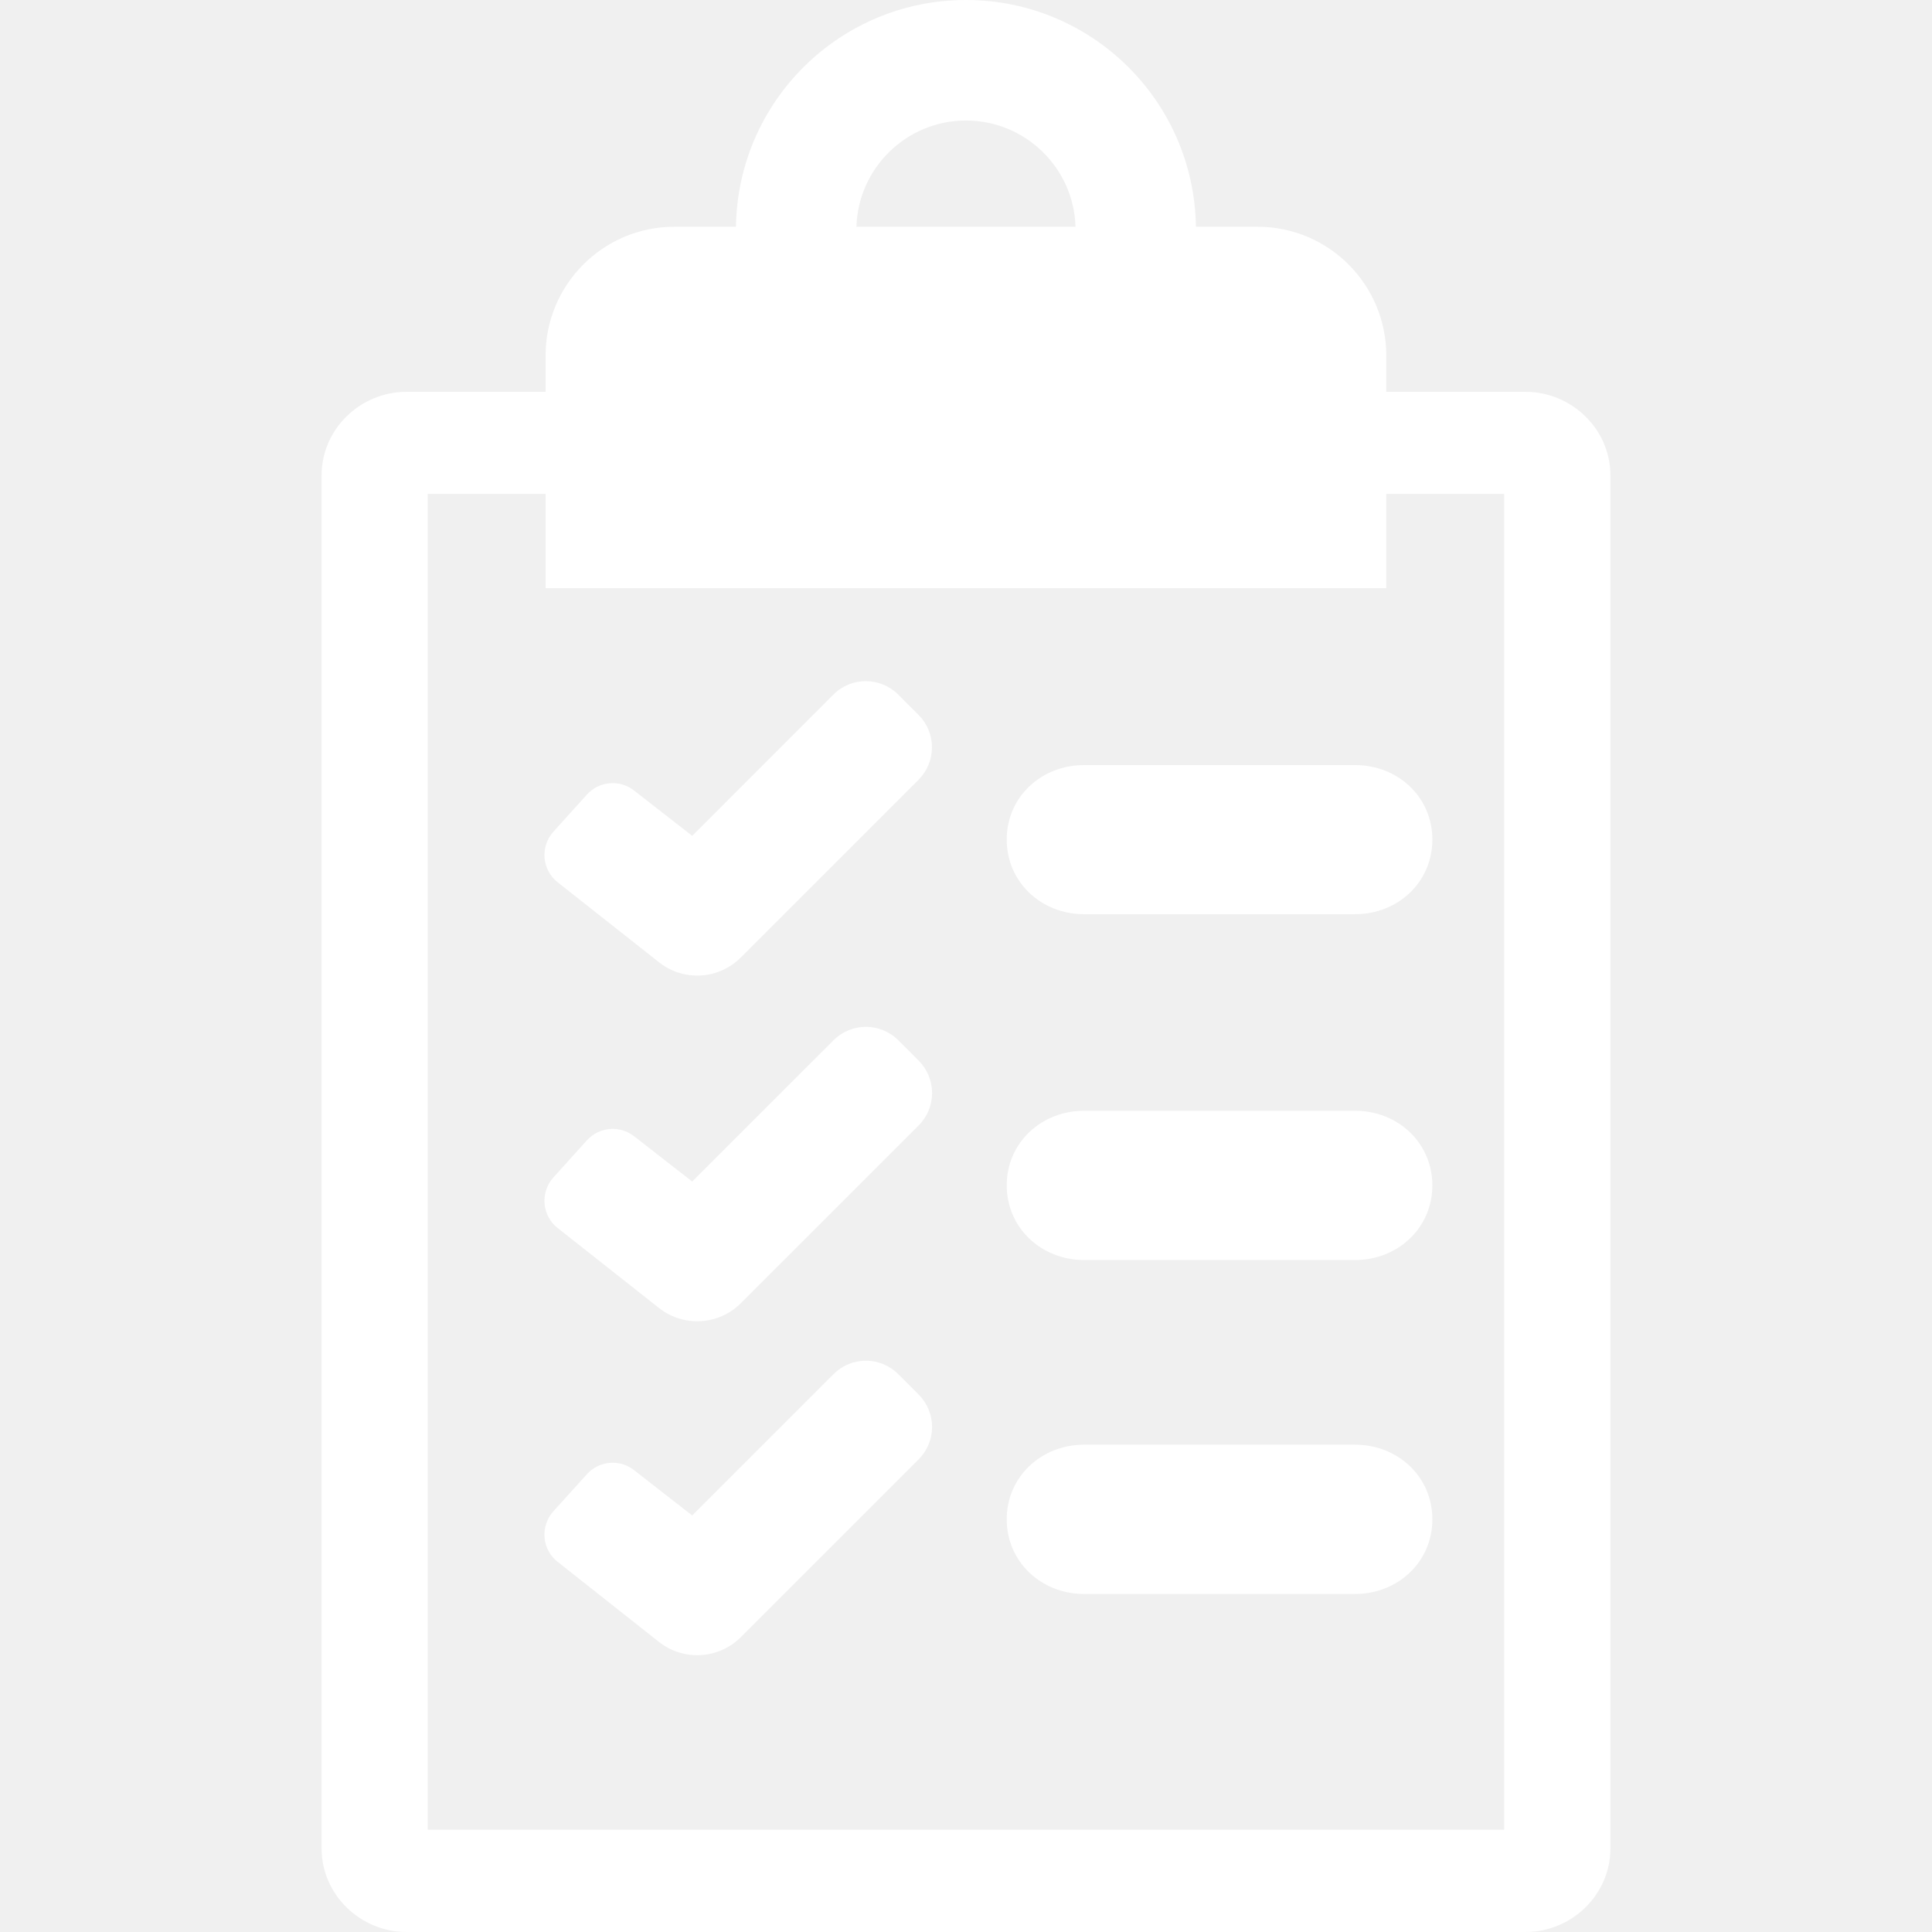
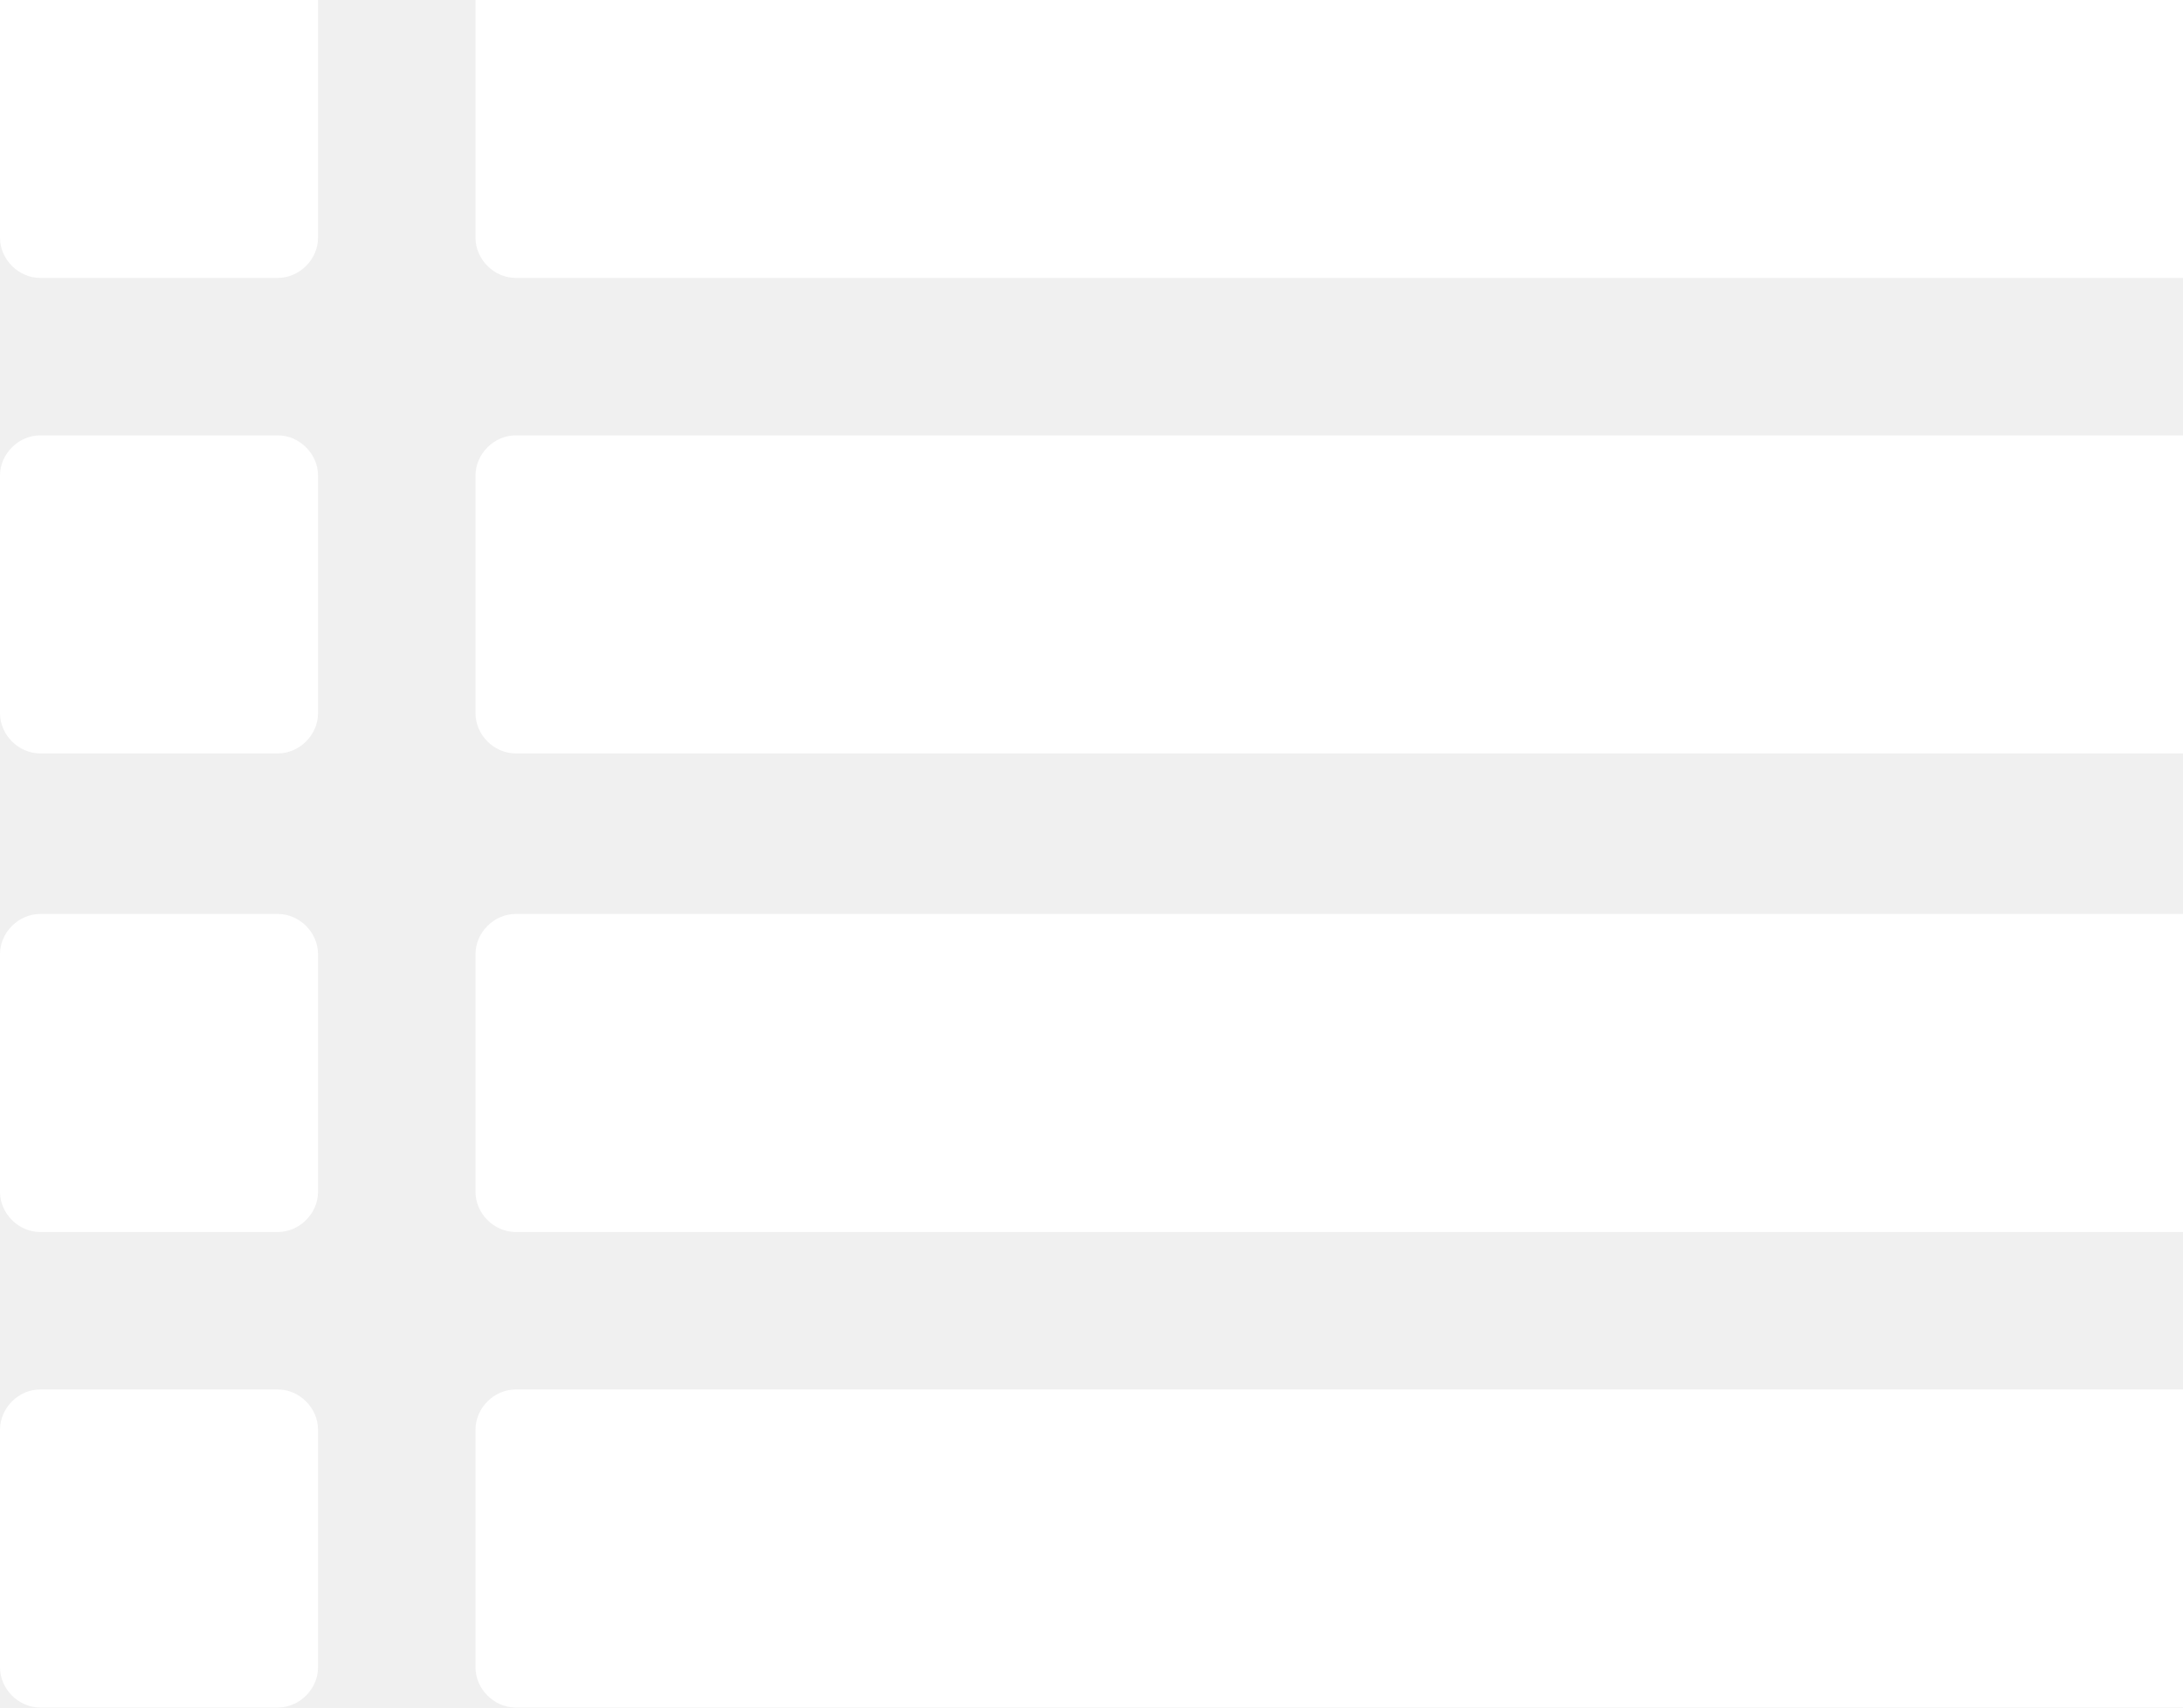
- <svg xmlns="http://www.w3.org/2000/svg" version="1.1" id="Capa_1" x="0px" y="0px" width="16px" height="16px" viewBox="0 0 32.045 32.046" style="enable-background:new 0 0 32.045 32.046;" xml:space="preserve">
+ <svg xmlns="http://www.w3.org/2000/svg" version="1.1" id="Capa_1" x="0px" y="0px" viewBox="281.3 186 70.7 55.3" style="enable-background:new 281.3 186 70.7 55.3;" xml:space="preserve">
  <g>
-     <g>
-       <path d="M25.302,6.499h-2.308v-0.6c0-1.181-0.957-2.138-2.137-2.138h-1.021C19.807,1.675,18.108,0,16.022,0    c-2.086,0-3.785,1.675-3.815,3.761h-1.021c-1.18,0-2.137,0.957-2.137,2.138v0.6H6.742c-0.765,0-1.408,0.618-1.408,1.383v22.78    c0,0.765,0.643,1.384,1.408,1.384h18.561c0.766,0,1.408-0.619,1.408-1.384V7.881C26.71,7.117,26.067,6.499,25.302,6.499z     M16.022,1.999c0.984,0,1.788,0.785,1.817,1.762h-3.634C14.235,2.784,15.038,1.999,16.022,1.999z M24.95,30.35H7.094V8.192h1.955    v1.564h13.945V8.192h1.955V30.35z" fill="#FFFFFF" />
-       <path d="M22.476,12.69h-4.495c-0.707,0-1.283,0.527-1.283,1.236s0.576,1.238,1.283,1.238h4.495c0.708,0,1.282-0.529,1.282-1.238    S23.184,12.69,22.476,12.69z" fill="#FFFFFF" />
-       <path d="M11.481,13.864l-0.965-0.752c-0.238-0.187-0.58-0.156-0.782,0.068l-0.556,0.616c-0.106,0.118-0.159,0.275-0.146,0.435    c0.014,0.159,0.092,0.305,0.217,0.403l1.683,1.328c0.406,0.321,0.988,0.287,1.354-0.079l2.949-2.949    c0.143-0.143,0.223-0.336,0.223-0.538s-0.08-0.396-0.223-0.538l-0.337-0.337c-0.297-0.297-0.778-0.297-1.075,0L11.481,13.864z" fill="#FFFFFF" />
-       <path d="M22.476,18.424h-4.495c-0.707,0-1.283,0.529-1.283,1.238c0,0.707,0.576,1.238,1.283,1.238h4.495    c0.708,0,1.282-0.531,1.282-1.238C23.758,18.954,23.184,18.424,22.476,18.424z" fill="#FFFFFF" />
-       <path d="M11.481,19.598l-0.965-0.752c-0.238-0.186-0.58-0.154-0.782,0.069l-0.556,0.616c-0.106,0.117-0.159,0.275-0.146,0.435    c0.014,0.158,0.092,0.306,0.217,0.403l1.683,1.328c0.407,0.32,0.989,0.285,1.355-0.08l2.95-2.949    c0.143-0.143,0.223-0.336,0.223-0.538c0-0.2-0.08-0.396-0.223-0.538L14.9,17.255c-0.297-0.297-0.778-0.297-1.075,0L11.481,19.598z    " fill="#FFFFFF" />
-       <path d="M22.476,23.963h-4.495c-0.707,0-1.283,0.529-1.283,1.238s0.576,1.238,1.283,1.238h4.495c0.708,0,1.282-0.529,1.282-1.238    S23.184,23.963,22.476,23.963z" fill="#FFFFFF" />
-       <path d="M11.481,25.137l-0.965-0.752c-0.238-0.188-0.58-0.156-0.782,0.068l-0.556,0.615c-0.106,0.119-0.16,0.275-0.146,0.436    c0.013,0.159,0.092,0.305,0.217,0.402l1.683,1.33c0.407,0.32,0.989,0.285,1.355-0.08l2.95-2.95c0.297-0.298,0.297-0.776,0-1.075    L14.9,22.794c-0.143-0.144-0.336-0.224-0.538-0.224s-0.395,0.08-0.538,0.224L11.481,25.137z" fill="#FFFFFF" />
-     </g>
+     <path fill="#FFFFFF" d="M291.6,193.7c0,0.7-0.6,1.3-1.3,1.3h-7.7c-0.7,0-1.3-0.6-1.3-1.3V186c0-0.7,0.6-1.3,1.3-1.3h7.7   c0.7,0,1.3,0.6,1.3,1.3V193.7z M291.6,209.1c0,0.7-0.6,1.3-1.3,1.3h-7.7c-0.7,0-1.3-0.6-1.3-1.3v-7.7c0-0.7,0.6-1.3,1.3-1.3h7.7   c0.7,0,1.3,0.6,1.3,1.3V209.1z M291.6,224.6c0,0.7-0.6,1.3-1.3,1.3h-7.7c-0.7,0-1.3-0.6-1.3-1.3v-7.7c0-0.7,0.6-1.3,1.3-1.3h7.7   c0.7,0,1.3,0.6,1.3,1.3V224.6z M291.6,240c0,0.7-0.6,1.3-1.3,1.3h-7.7c-0.7,0-1.3-0.6-1.3-1.3v-7.7c0-0.7,0.6-1.3,1.3-1.3h7.7   c0.7,0,1.3,0.6,1.3,1.3V240z M353.3,193.7c0,0.7-0.6,1.3-1.3,1.3h-54c-0.7,0-1.3-0.6-1.3-1.3V186c0-0.7,0.6-1.3,1.3-1.3h54   c0.7,0,1.3,0.6,1.3,1.3V193.7z M353.3,209.1c0,0.7-0.6,1.3-1.3,1.3h-54c-0.7,0-1.3-0.6-1.3-1.3v-7.7c0-0.7,0.6-1.3,1.3-1.3h54   c0.7,0,1.3,0.6,1.3,1.3V209.1z M353.3,224.6c0,0.7-0.6,1.3-1.3,1.3h-54c-0.7,0-1.3-0.6-1.3-1.3v-7.7c0-0.7,0.6-1.3,1.3-1.3h54   c0.7,0,1.3,0.6,1.3,1.3V224.6z M353.3,240c0,0.7-0.6,1.3-1.3,1.3h-54c-0.7,0-1.3-0.6-1.3-1.3v-7.7c0-0.7,0.6-1.3,1.3-1.3h54   c0.7,0,1.3,0.6,1.3,1.3V240z" />
  </g>
</svg>
